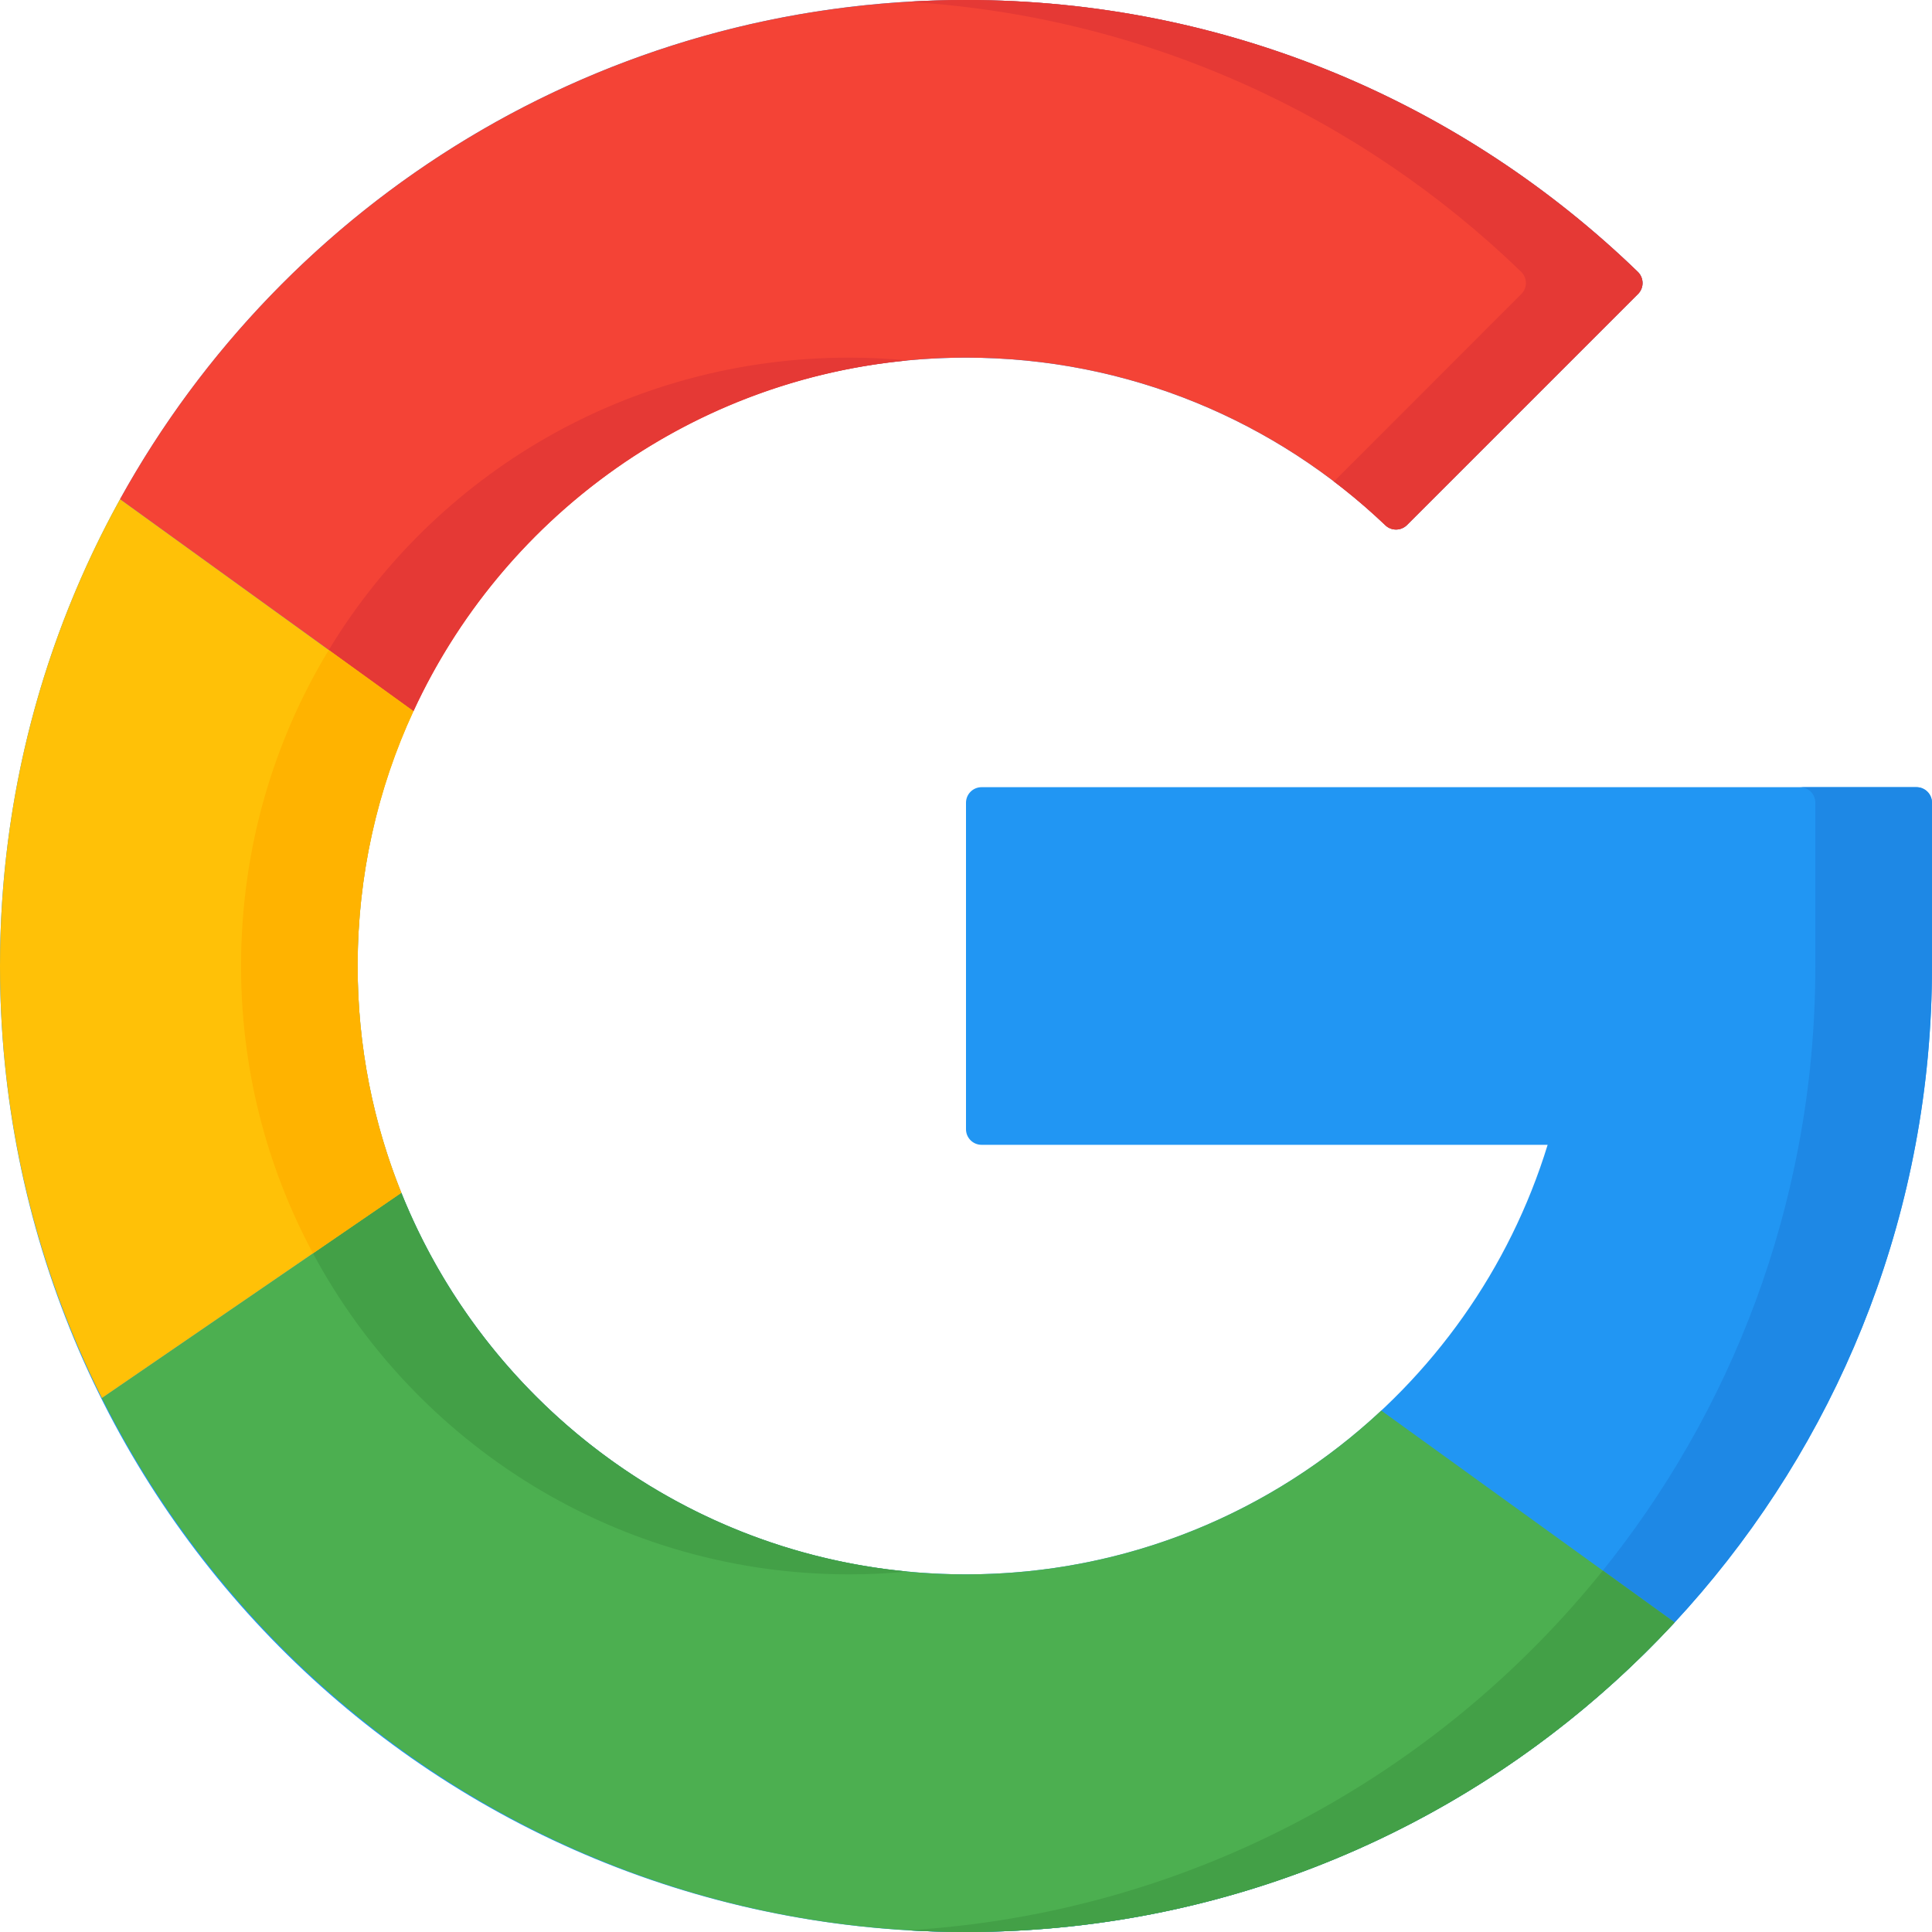
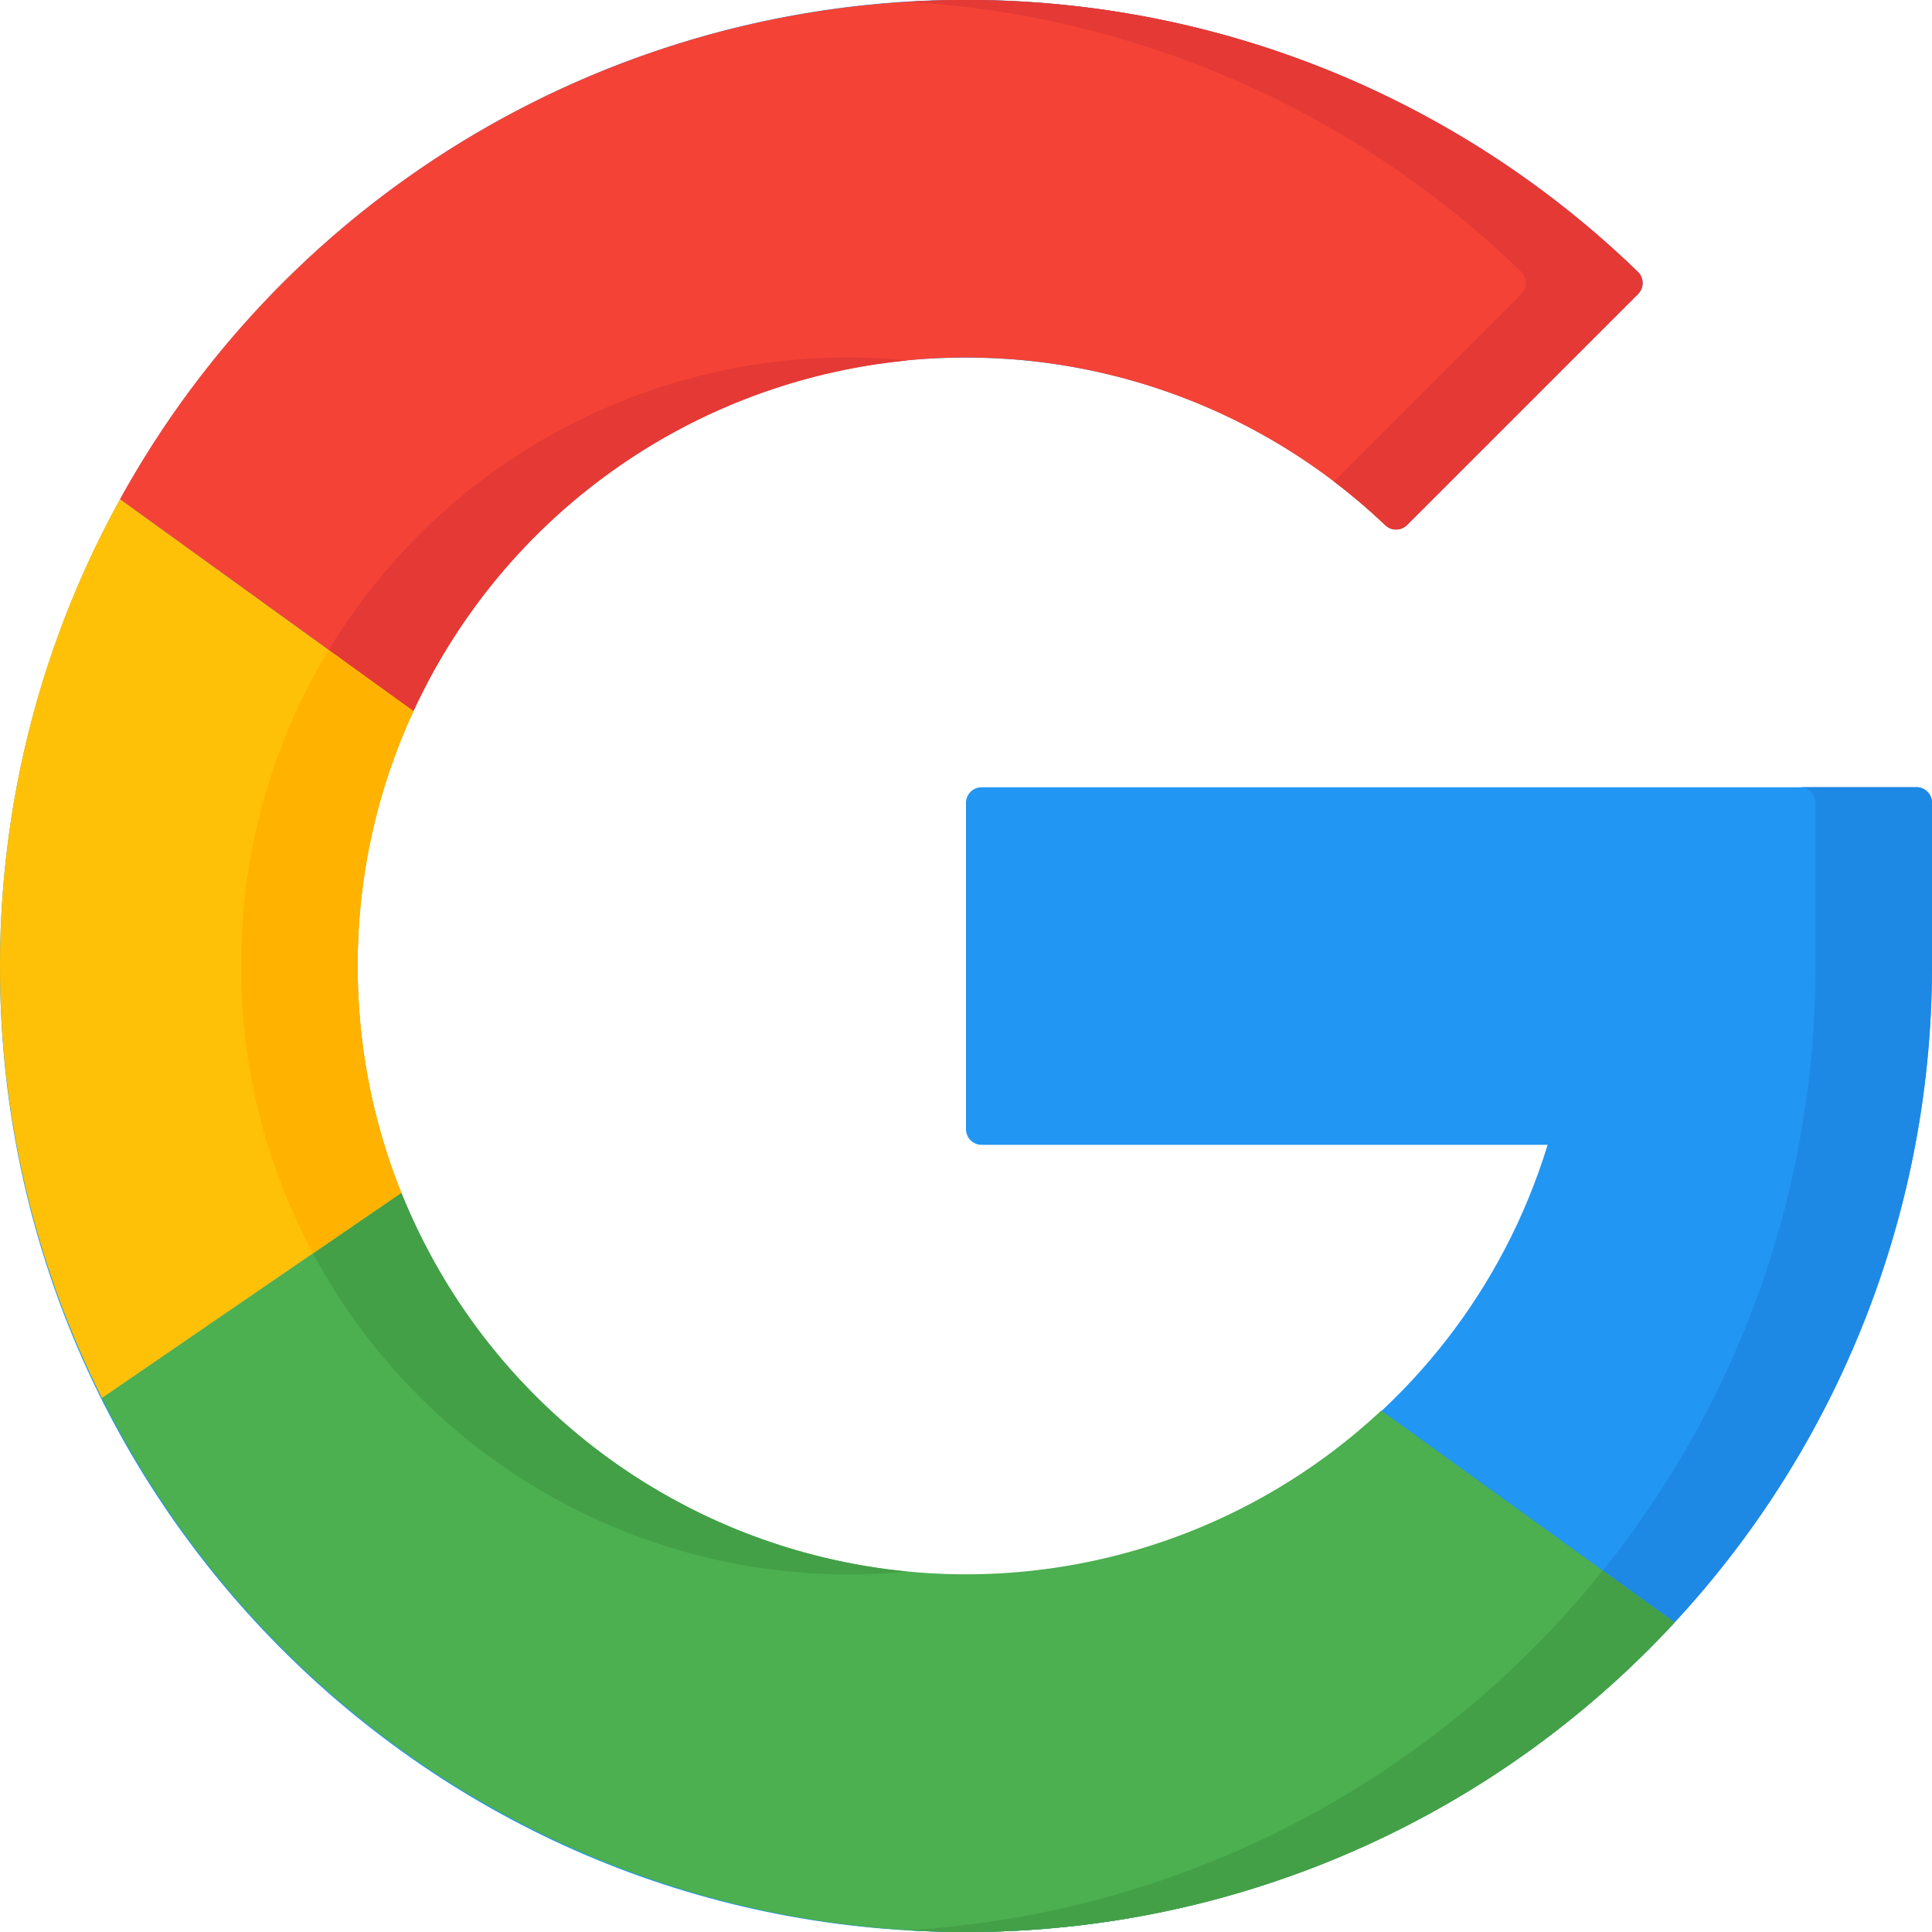
- <svg xmlns="http://www.w3.org/2000/svg" width="18" height="18" viewBox="0 0 18 18" fill="none">
-   <path d="M17.855 7.334C17.936 7.334 18 7.399 18 7.479V9C18 9.569 17.948 10.126 17.846 10.666C17.061 14.86 13.366 18.03 8.937 18C3.967 17.965 -0.011 13.95 0 8.98C0.011 4.019 4.037 0 9 0C11.432 0 13.639 0.965 15.259 2.532C15.317 2.588 15.319 2.682 15.261 2.739L13.109 4.891C13.054 4.947 12.964 4.948 12.908 4.894C11.891 3.926 10.515 3.332 9 3.332C5.872 3.332 3.354 5.833 3.332 8.961C3.311 12.109 5.857 14.668 9 14.668C11.551 14.668 13.708 12.983 14.419 10.666H9.145C9.065 10.666 9 10.601 9 10.521V7.479C9 7.399 9.065 7.334 9.145 7.334H17.855V7.334Z" fill="#2196F3" />
-   <path d="M17.855 7.334H16.769C16.849 7.334 16.913 7.399 16.913 7.479V9C16.913 9.569 16.861 10.126 16.759 10.666C16.011 14.668 12.613 17.736 8.456 17.984C8.615 17.993 8.775 17.999 8.937 18C13.366 18.03 17.061 14.86 17.846 10.666C17.947 10.126 18 9.569 18 9V7.479C18 7.399 17.935 7.334 17.855 7.334Z" fill="#1E88E5" />
-   <path d="M3.852 6.626L1.118 4.651C2.652 1.878 5.607 0 9 0C11.432 0 13.638 0.965 15.258 2.532C15.317 2.588 15.318 2.682 15.261 2.739L13.109 4.891C13.053 4.946 12.964 4.948 12.907 4.894C11.891 3.926 10.515 3.332 9 3.332C6.717 3.332 4.75 4.681 3.852 6.626Z" fill="#F44336" />
-   <path d="M3.063 6.056L3.852 6.626C4.671 4.851 6.382 3.573 8.41 3.363C8.426 3.361 8.44 3.359 8.456 3.358C8.277 3.341 8.096 3.332 7.913 3.332C5.851 3.332 4.054 4.419 3.063 6.056Z" fill="#E53935" />
-   <path d="M14.172 2.532C14.23 2.588 14.232 2.682 14.174 2.739L12.428 4.486C12.595 4.613 12.755 4.749 12.907 4.894C12.964 4.948 13.053 4.947 13.109 4.891L15.261 2.739C15.318 2.682 15.317 2.588 15.258 2.532C13.638 0.965 11.432 0 9 0C8.817 0 8.636 0.006 8.457 0.017C10.673 0.149 12.673 1.082 14.172 2.532Z" fill="#E53935" />
-   <path d="M15.602 15.116C13.959 16.89 11.609 18 9 18C5.476 18 2.426 15.975 0.949 13.025L3.739 11.113C4.576 13.197 6.617 14.668 9 14.668C10.496 14.668 11.856 14.088 12.869 13.142L15.602 15.116Z" fill="#4CAF50" />
-   <path d="M3.739 11.113L2.916 11.677C3.872 13.457 5.751 14.668 7.914 14.668C8.096 14.668 8.277 14.659 8.456 14.642C6.309 14.438 4.512 13.036 3.739 11.113Z" fill="#43A047" />
-   <path d="M9 18C11.609 18 13.959 16.89 15.602 15.116L14.933 14.633C13.389 16.553 11.074 17.827 8.458 17.984C8.637 17.994 8.818 18 9 18Z" fill="#43A047" />
-   <path d="M3.332 9C3.332 9.747 3.477 10.46 3.739 11.113L0.949 13.025C0.342 11.814 0 10.447 0 9C0 7.423 0.406 5.94 1.118 4.651L3.852 6.626C3.518 7.348 3.332 8.153 3.332 9Z" fill="#FFC107" />
-   <path d="M2.916 11.677L3.739 11.113C3.476 10.46 3.332 9.747 3.332 9C3.332 8.152 3.518 7.348 3.852 6.626L3.063 6.056C2.55 6.902 2.253 7.895 2.246 8.961C2.239 9.943 2.482 10.869 2.916 11.677Z" fill="#FFB300" />
+ <svg xmlns="http://www.w3.org/2000/svg" width="18" height="18" fill="none">
+   <path d="M17.855 7.334c.08 0 .145.065.145.145V9a9.002 9.002 0 0 1-9.063 9A8.979 8.979 0 0 1 0 8.98 9 9 0 0 1 15.26 2.532c.058.056.06.15.002.207L13.11 4.891a.144.144 0 0 1-.201.003A5.648 5.648 0 0 0 9 3.332a5.651 5.651 0 0 0-5.668 5.629 5.668 5.668 0 0 0 11.087 1.705H9.145A.145.145 0 0 1 9 10.521V7.48c0-.08.065-.145.145-.145h8.71Z" fill="#2196F3" />
+   <path d="M17.855 7.334H16.77c.08 0 .145.065.145.145V9a9.004 9.004 0 0 1-8.457 8.984A9.002 9.002 0 0 0 18 9V7.479a.145.145 0 0 0-.146-.145Z" fill="#1E88E5" />
+   <path d="M3.852 6.626 1.118 4.651A8.998 8.998 0 0 1 9 0c2.432 0 4.638.965 6.258 2.532.059.056.06.15.003.207l-2.152 2.152a.144.144 0 0 1-.202.003 5.668 5.668 0 0 0-9.056 1.732Z" fill="#F44336" />
+   <path d="m3.063 6.056.789.57A5.671 5.671 0 0 1 8.41 3.363l.046-.005a5.651 5.651 0 0 0-5.393 2.698ZM14.172 2.532c.058.056.06.15.002.207l-1.746 1.747c.167.127.327.263.48.408a.144.144 0 0 0 .2-.003l2.153-2.152a.145.145 0 0 0-.003-.207A8.973 8.973 0 0 0 8.457.017a8.97 8.97 0 0 1 5.715 2.515Z" fill="#E53935" />
+   <path d="M15.602 15.116A8.975 8.975 0 0 1 9 18a9 9 0 0 1-8.051-4.975l2.79-1.912a5.67 5.67 0 0 0 9.13 2.029l2.733 1.974Z" fill="#4CAF50" />
+   <path d="m3.74 11.113-.824.564a5.667 5.667 0 0 0 5.54 2.965 5.673 5.673 0 0 1-4.717-3.53ZM9 18a8.975 8.975 0 0 0 6.602-2.884l-.67-.483a8.984 8.984 0 0 1-6.474 3.35c.18.011.36.017.542.017Z" fill="#43A047" />
+   <path d="M3.332 9c0 .747.145 1.46.407 2.113L.95 13.025A8.959 8.959 0 0 1 0 9c0-1.577.406-3.06 1.118-4.349l2.734 1.975A5.645 5.645 0 0 0 3.332 9Z" fill="#FFC107" />
+   <path d="m2.916 11.677.823-.564A5.651 5.651 0 0 1 3.332 9c0-.848.186-1.652.52-2.374l-.79-.57a5.66 5.66 0 0 0-.816 2.905 5.644 5.644 0 0 0 .67 2.716Z" fill="#FFB300" />
</svg>
